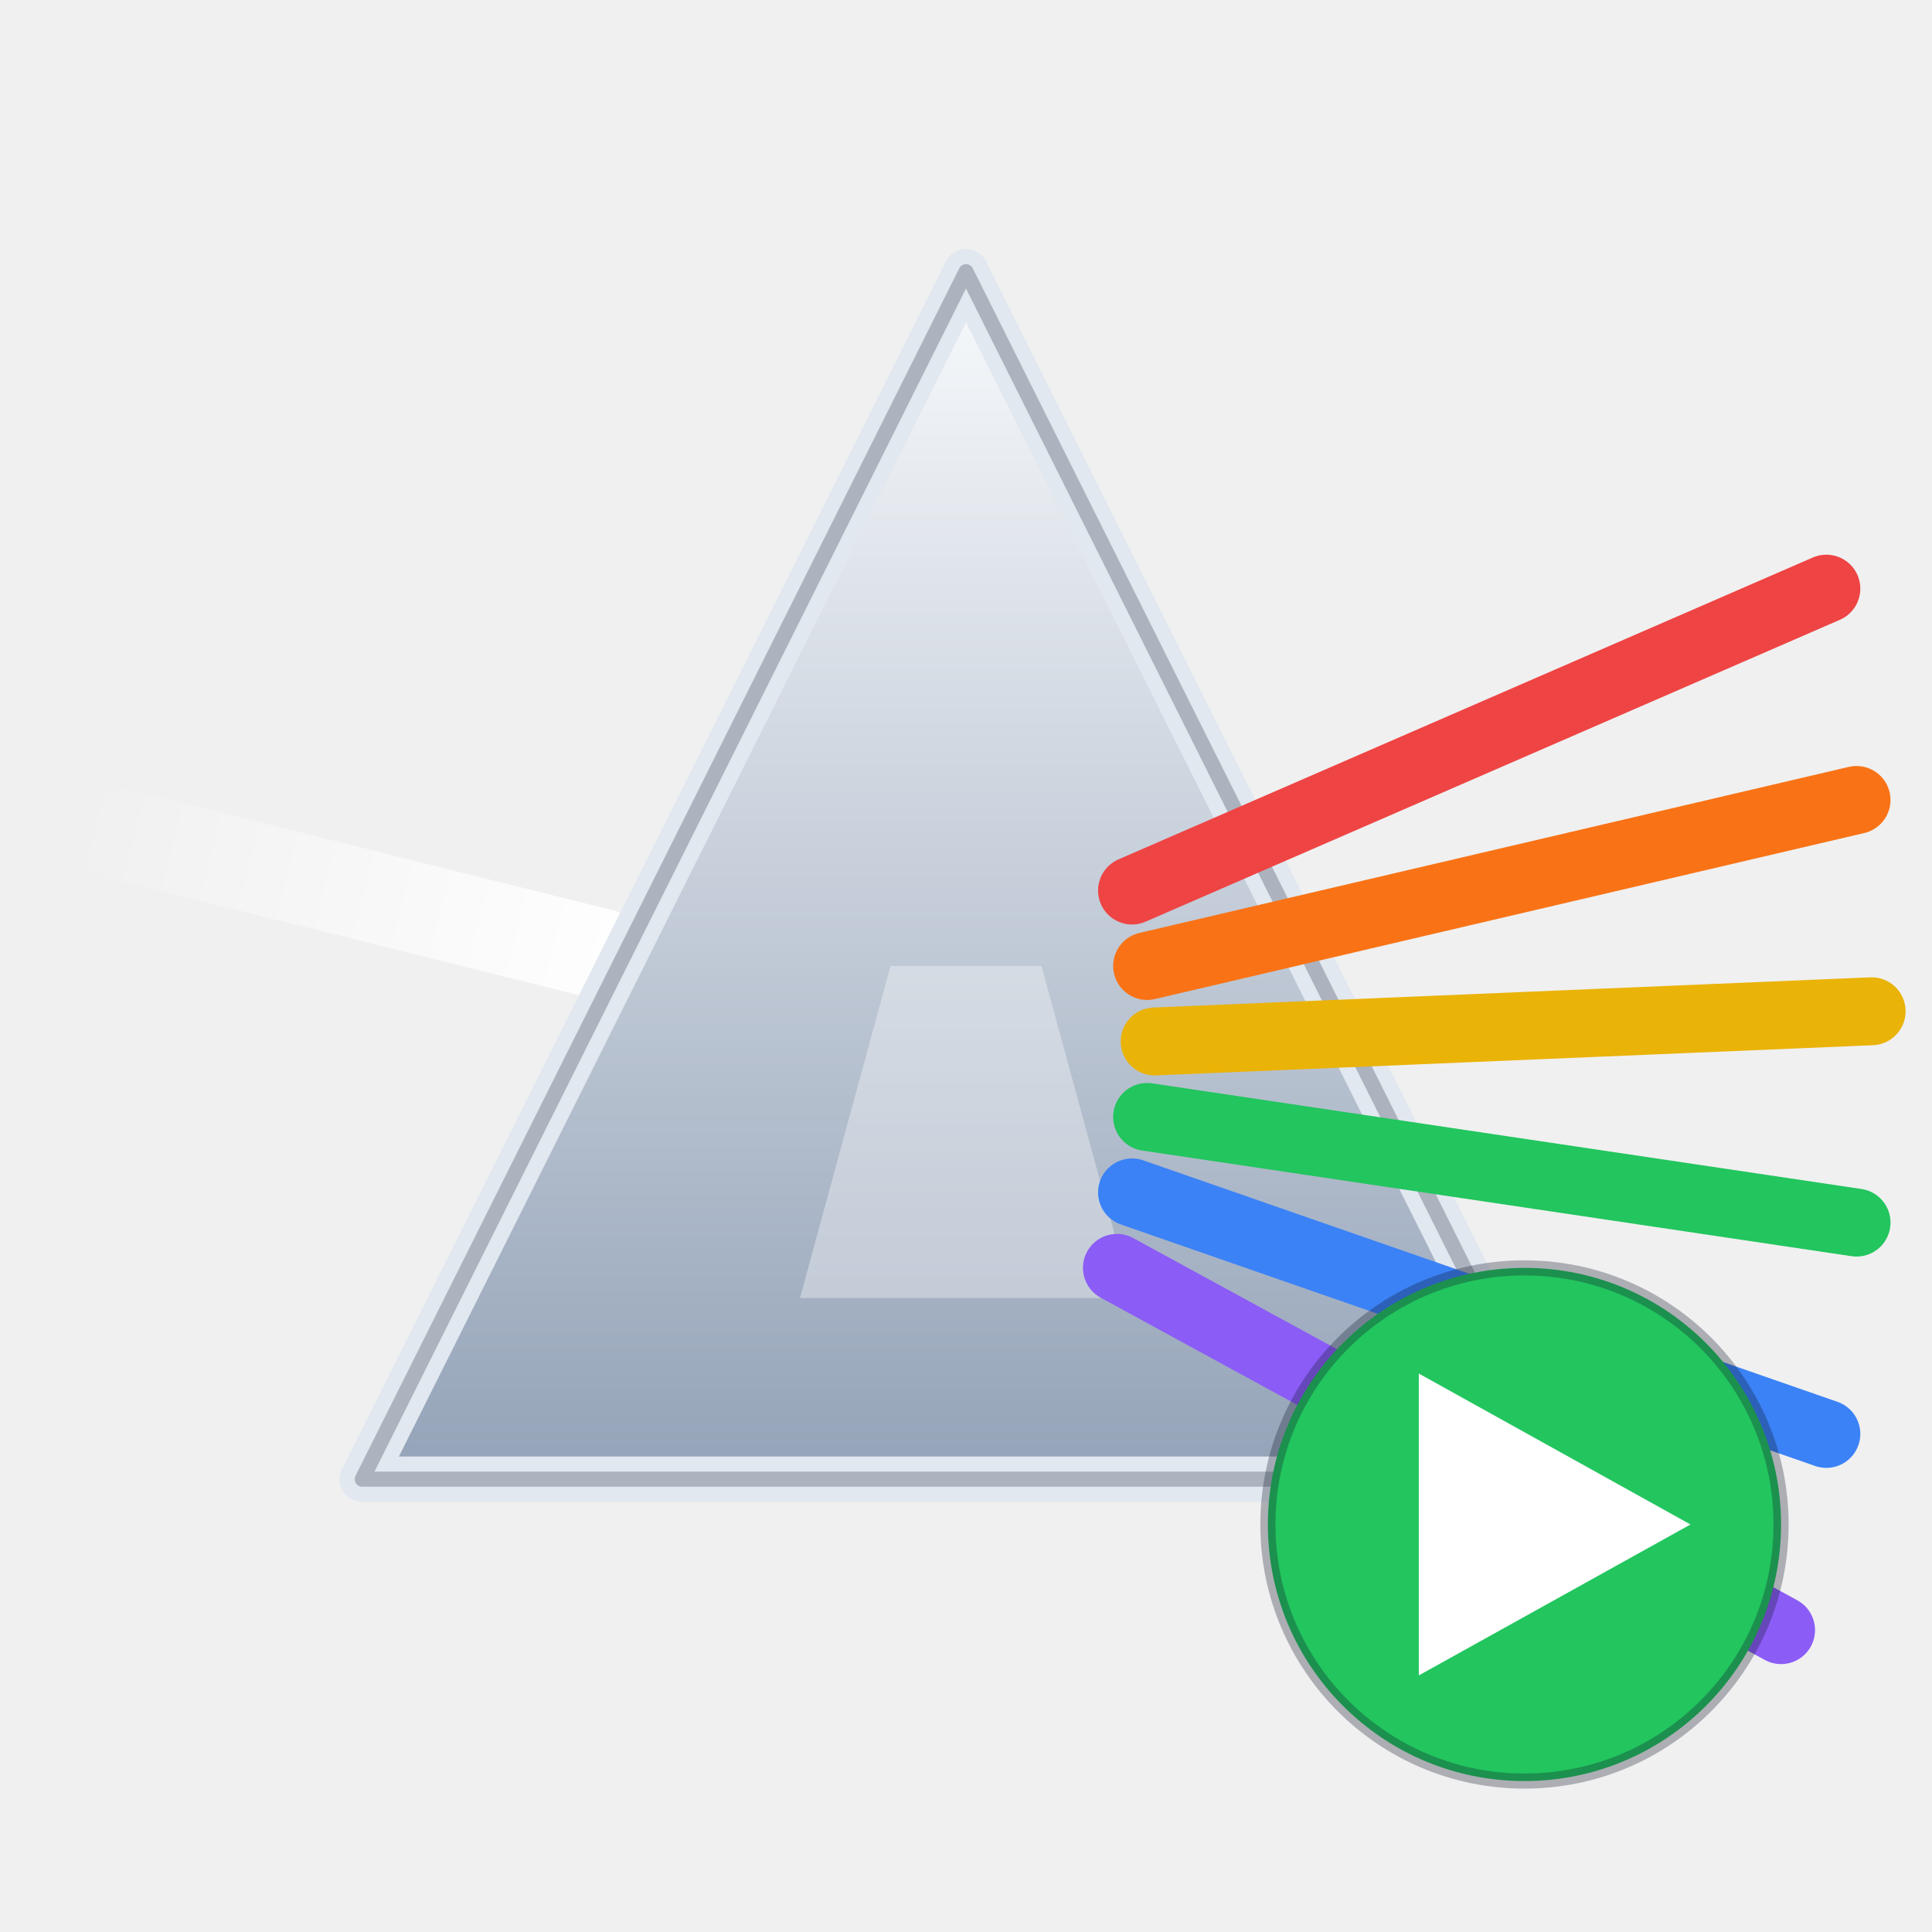
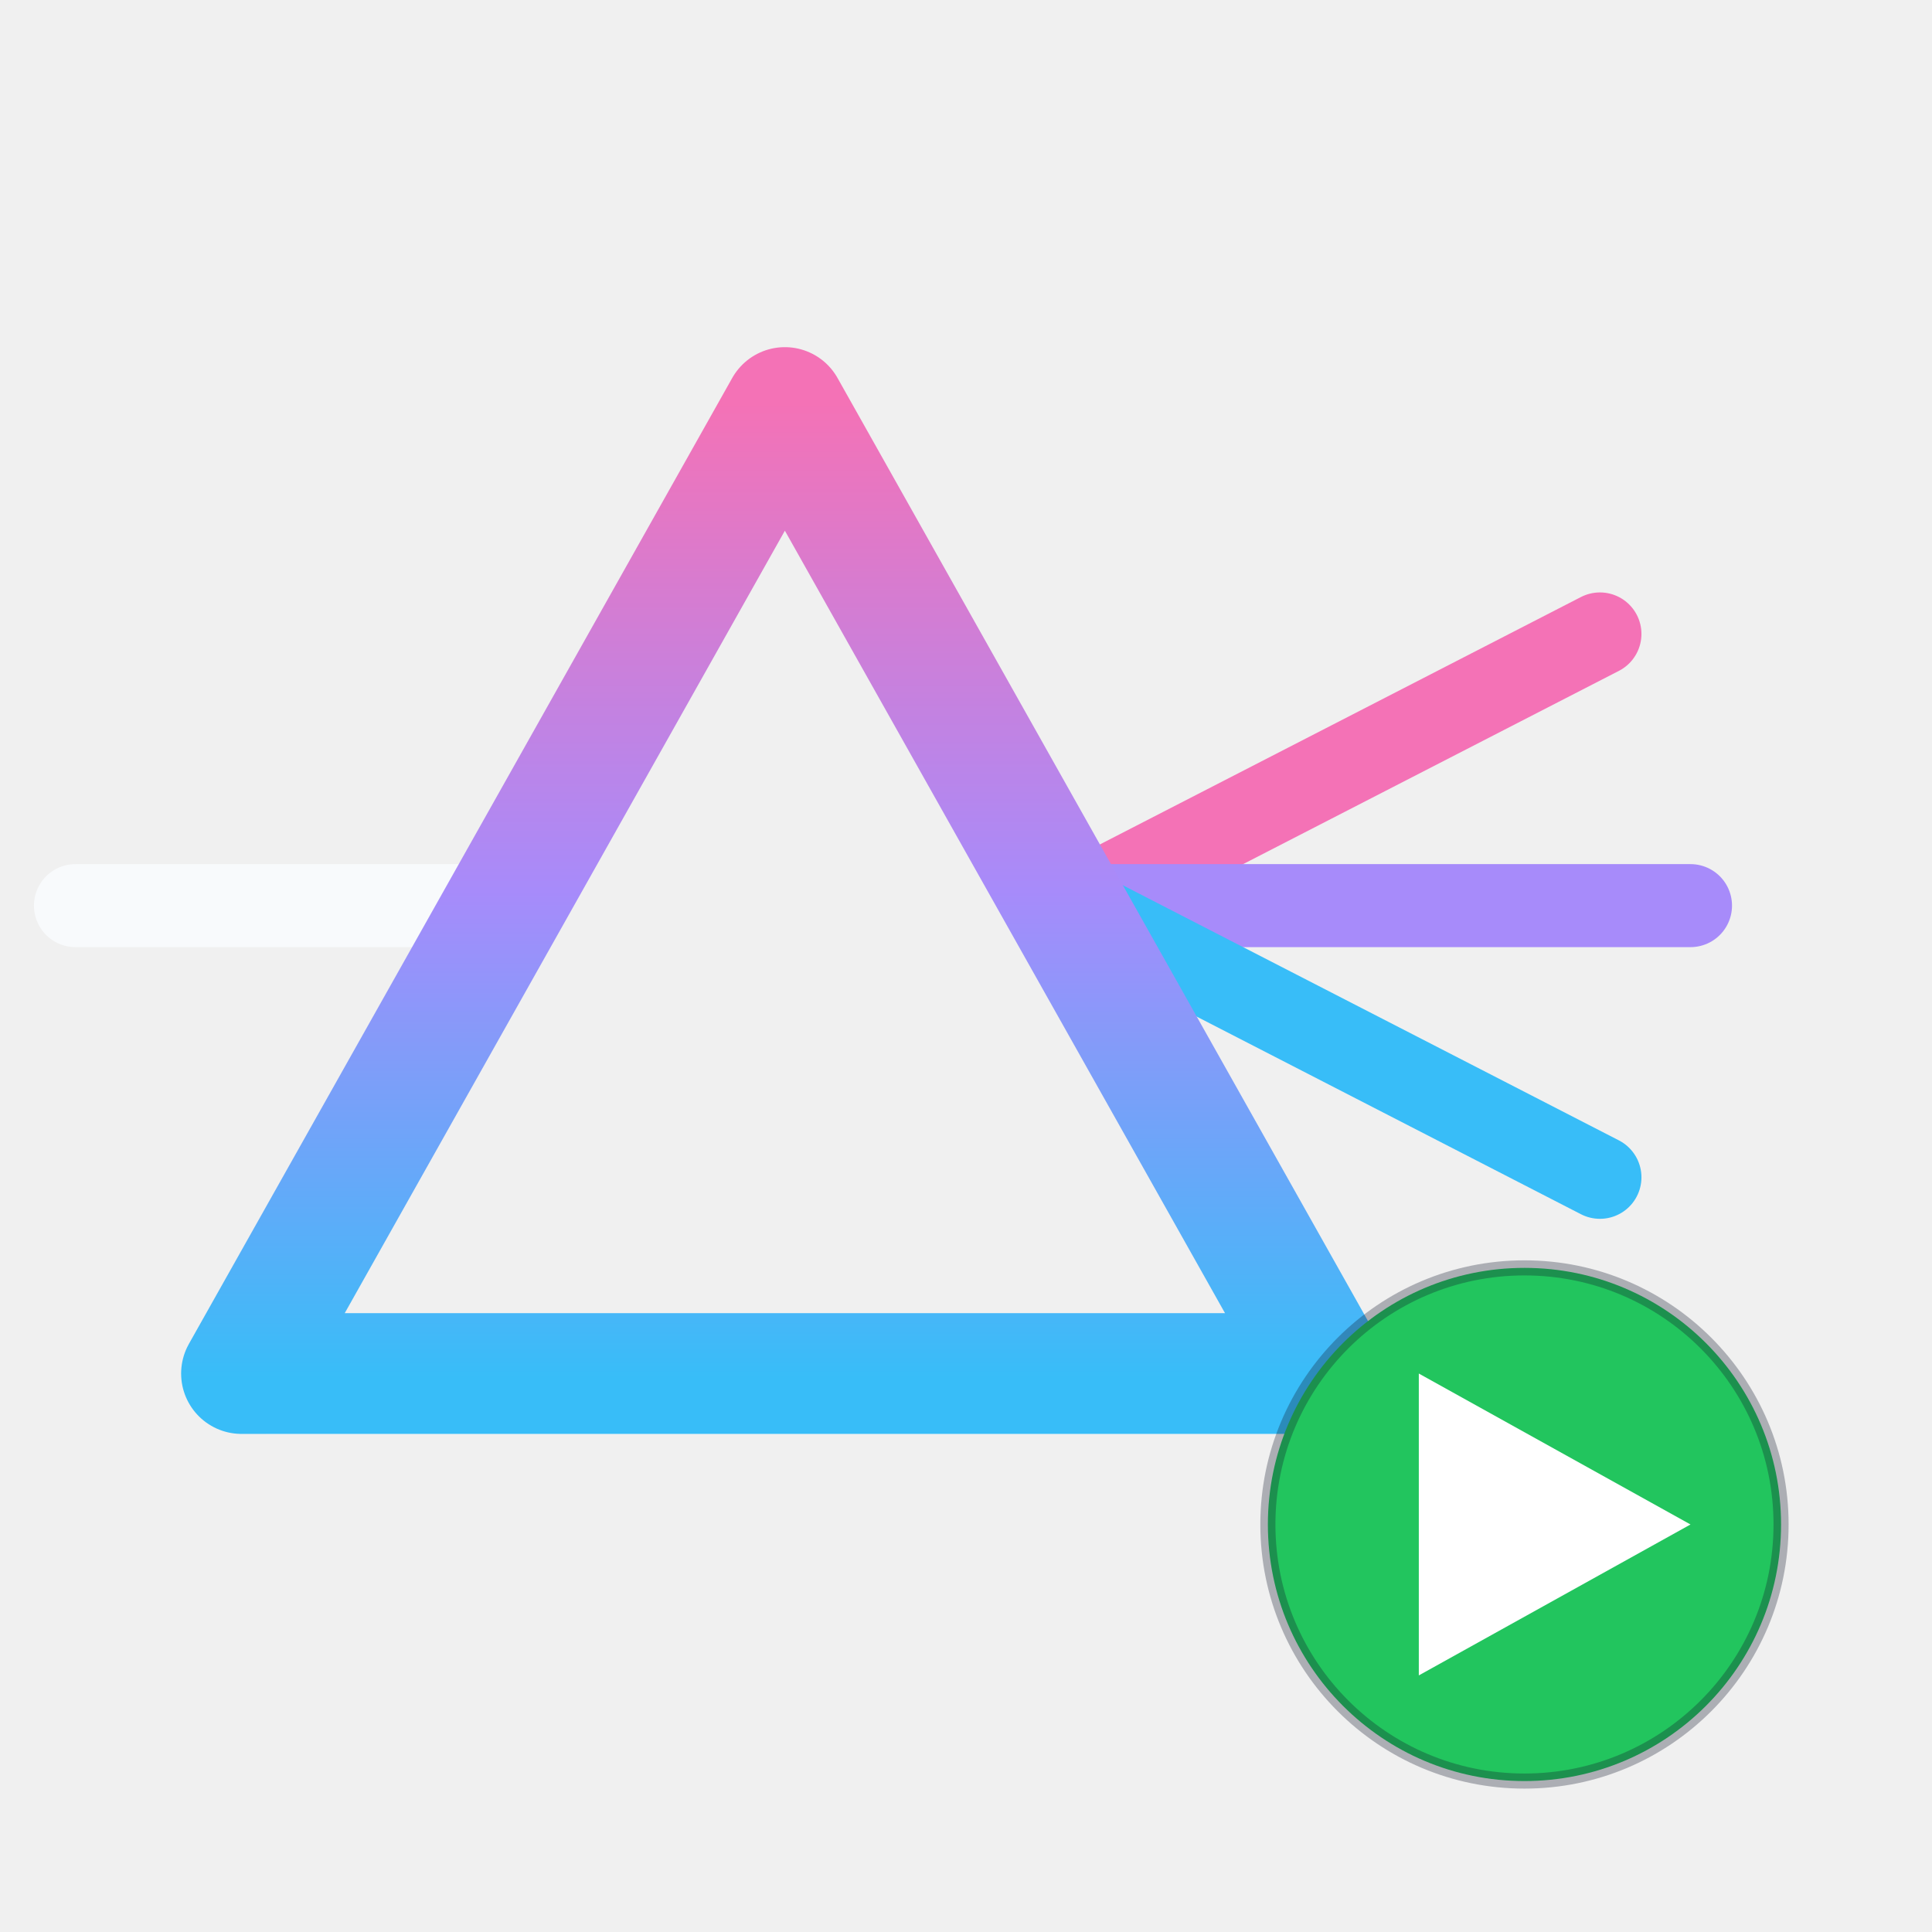
- <svg xmlns="http://www.w3.org/2000/svg" version="1.1" width="256" height="256" viewBox="0 0 256 256">
+ <svg xmlns="http://www.w3.org/2000/svg" viewBox="0 0 256 256">
  <defs>
-     <linearGradient id="prismBody" x1="0" y1="0" x2="0" y2="1">
-       <stop offset="0" stop-color="#f8fafc" />
-       <stop offset="1" stop-color="#94a3b8" />
-     </linearGradient>
-     <linearGradient id="beamIn" x1="0" y1="0" x2="1" y2="0">
-       <stop offset="0" stop-color="#ffffff" stop-opacity="0" />
-       <stop offset="1" stop-color="#ffffff" />
+     <linearGradient id="pgrad2" x1="0" y1="0" x2="0" y2="1">
+       <stop offset="0" stop-color="#F472B6" />
+       <stop offset="0.5" stop-color="#A78BFA" />
+       <stop offset="1" stop-color="#38BDF8" />
    </linearGradient>
  </defs>
-   <rect x="8" y="122" width="78" height="12" rx="6" fill="url(#beamIn)" transform="rotate(14 86 128)" />
-   <path d="M128 36 L208 196 L48 196 Z" fill="url(#prismBody)" stroke="#e2e8f0" stroke-width="6" stroke-linejoin="round" />
-   <path d="M128 36 L208 196 L48 196 Z" fill="none" stroke="#0f172a" stroke-opacity="0.25" stroke-width="2" stroke-linejoin="round" />
-   <path d="M118 128 L138 128 L150 172 L106 172 Z" fill="#ffffff" fill-opacity="0.35" />
-   <g stroke-linecap="round">
-     <path d="M150 118 L242 78" stroke="#ef4444" stroke-width="9" />
-     <path d="M152 128 L246 106" stroke="#f97316" stroke-width="9" />
-     <path d="M153 138 L248 134" stroke="#eab308" stroke-width="9" />
-     <path d="M152 148 L246 162" stroke="#22c55e" stroke-width="9" />
-     <path d="M150 158 L242 190" stroke="#3b82f6" stroke-width="9" />
-     <path d="M148 168 L236 216" stroke="#8b5cf6" stroke-width="9" />
+   <g fill="none" stroke-linecap="round" stroke-linejoin="round">
+     <line x1="10" y1="120" x2="67" y2="120" stroke="#F8FAFC" stroke-width="11" />
+     <line x1="142" y1="120" x2="212" y2="84" stroke="#F472B6" stroke-width="11" />
+     <line x1="142" y1="120" x2="224" y2="120" stroke="#A78BFA" stroke-width="11" />
+     <line x1="142" y1="120" x2="212" y2="156" stroke="#38BDF8" stroke-width="11" />
+     <line x1="36" y1="182" x2="176" y2="182" stroke="#F8FAFC" stroke-width="16" />
+     <path d="M104 54 L176 182 L32 182 Z" stroke="url(#pgrad2)" stroke-width="16" />
  </g>
  <circle cx="202" cy="202" r="34" fill="#22c55e" stroke="#0f172a" stroke-opacity="0.3" stroke-width="2" />
  <path d="M188 182 L224 202 L188 222 Z" fill="#ffffff" />
</svg>
